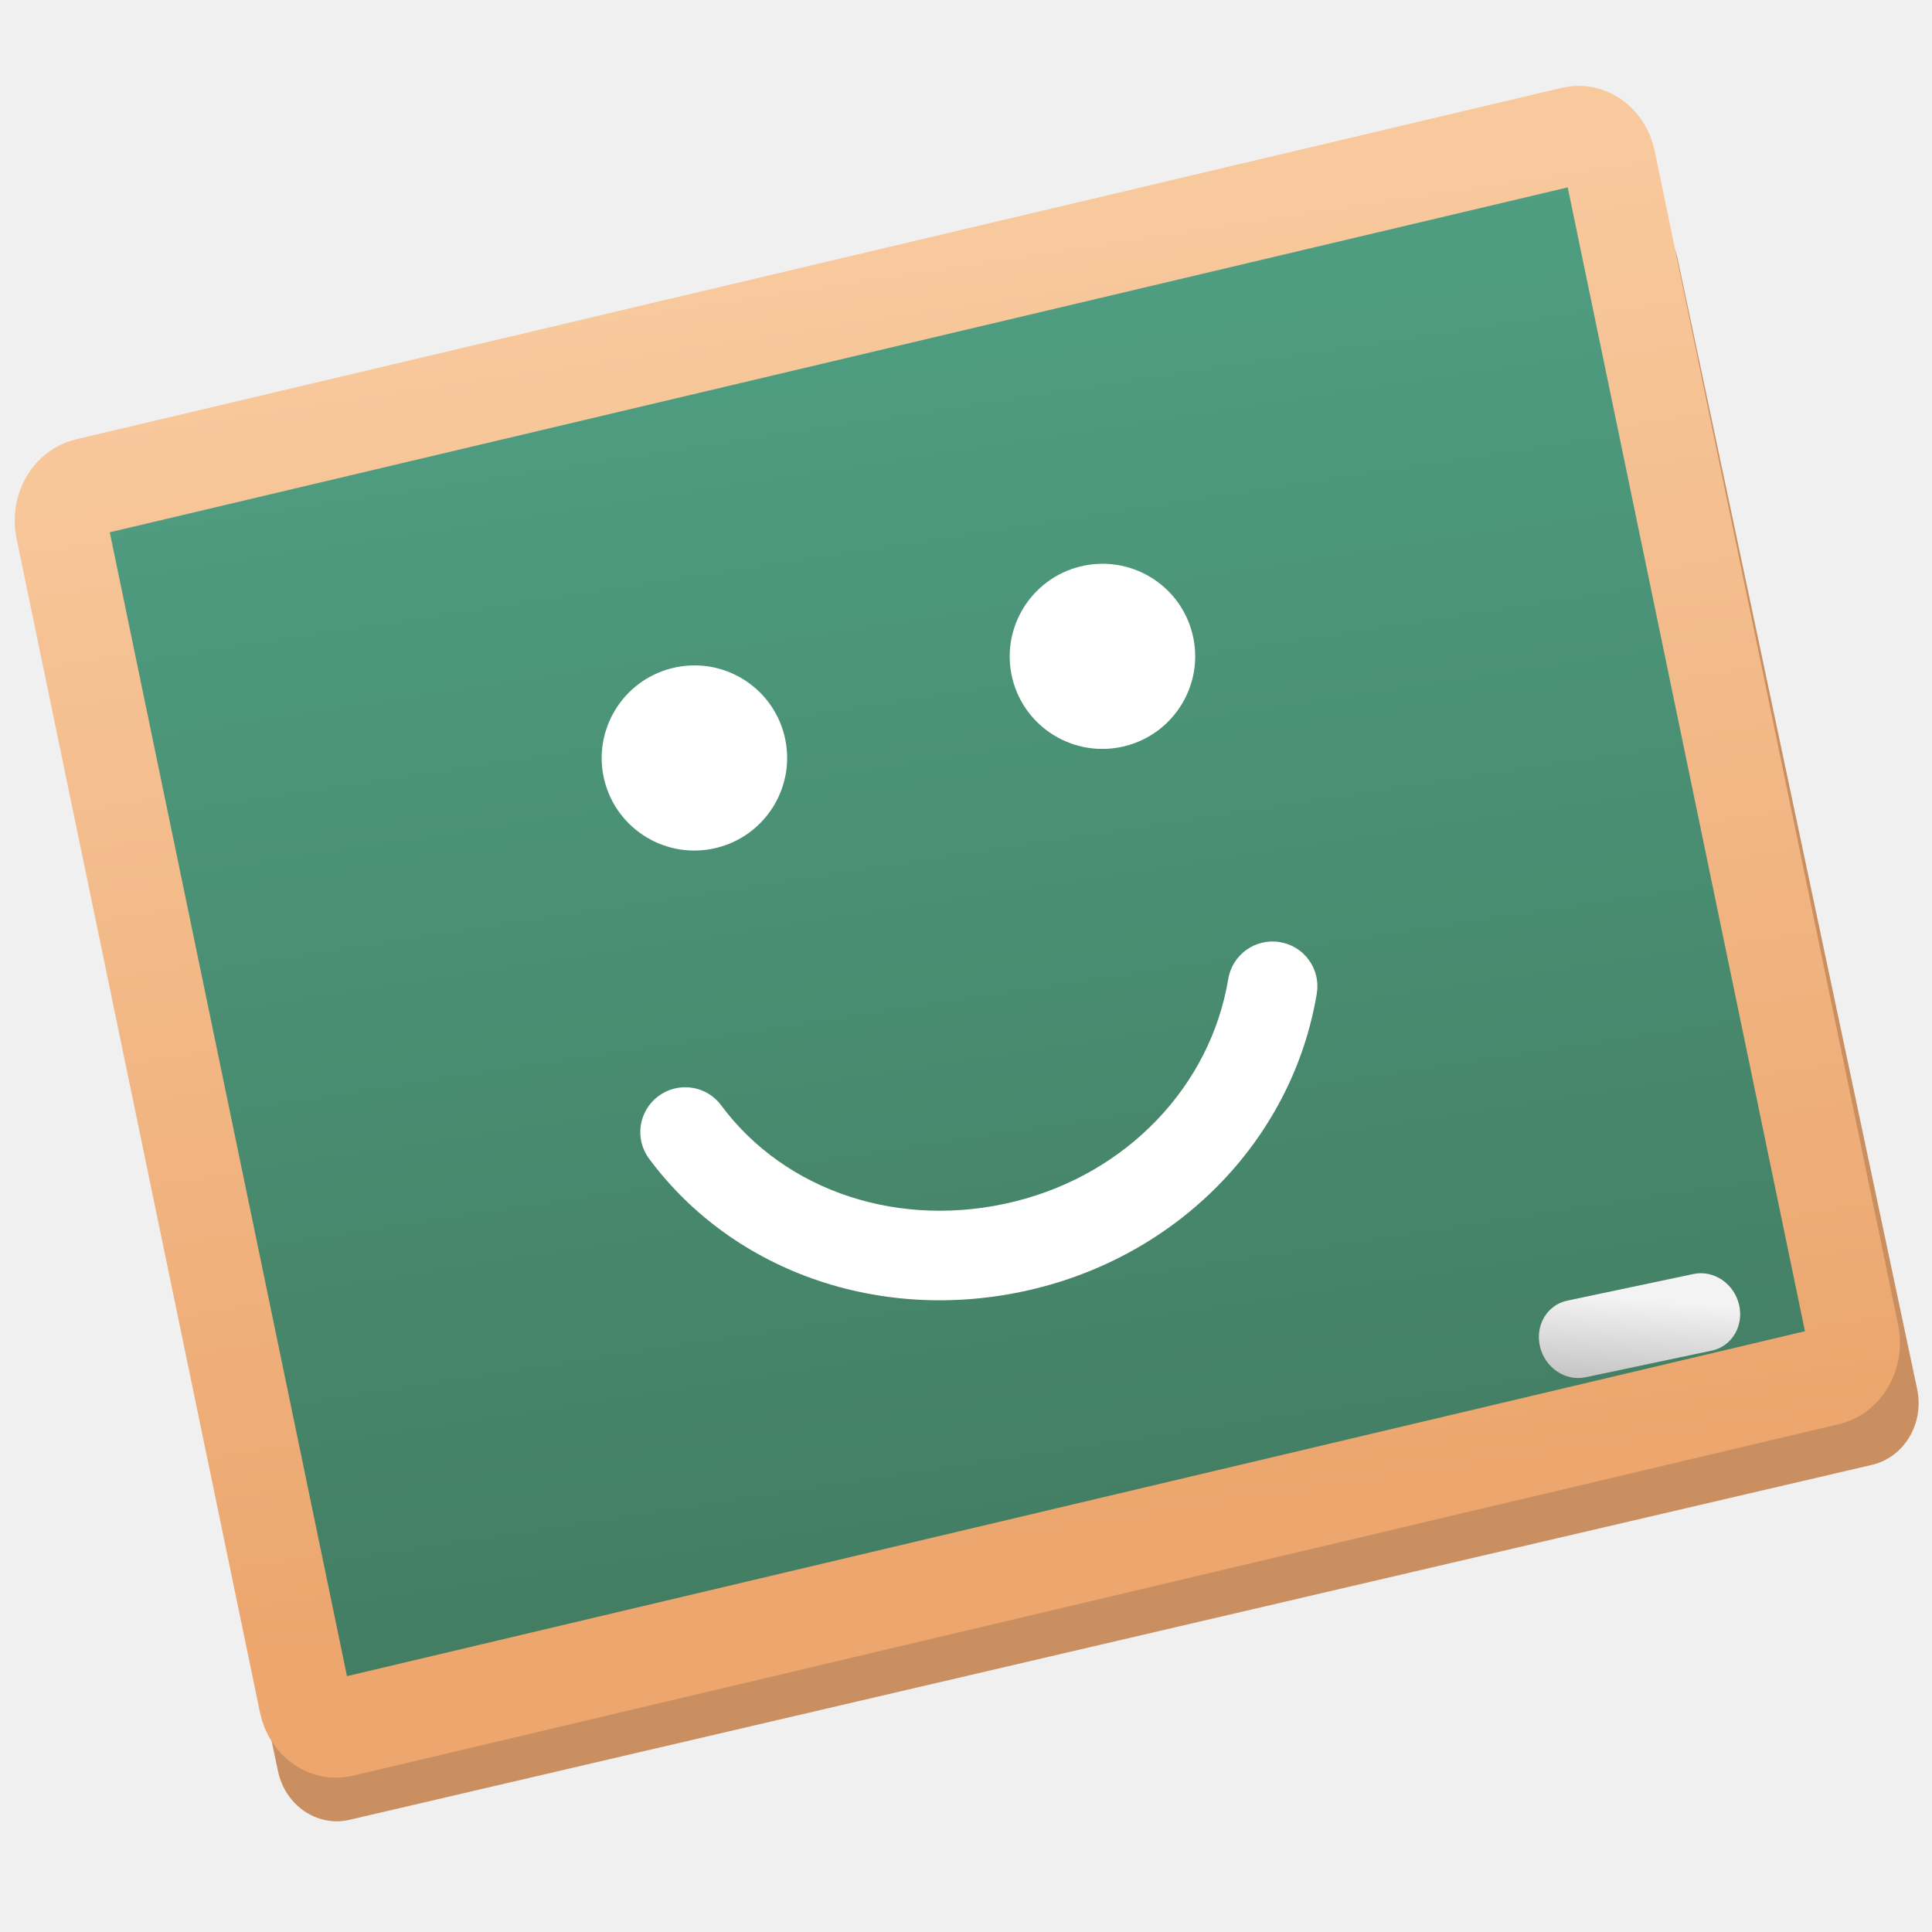
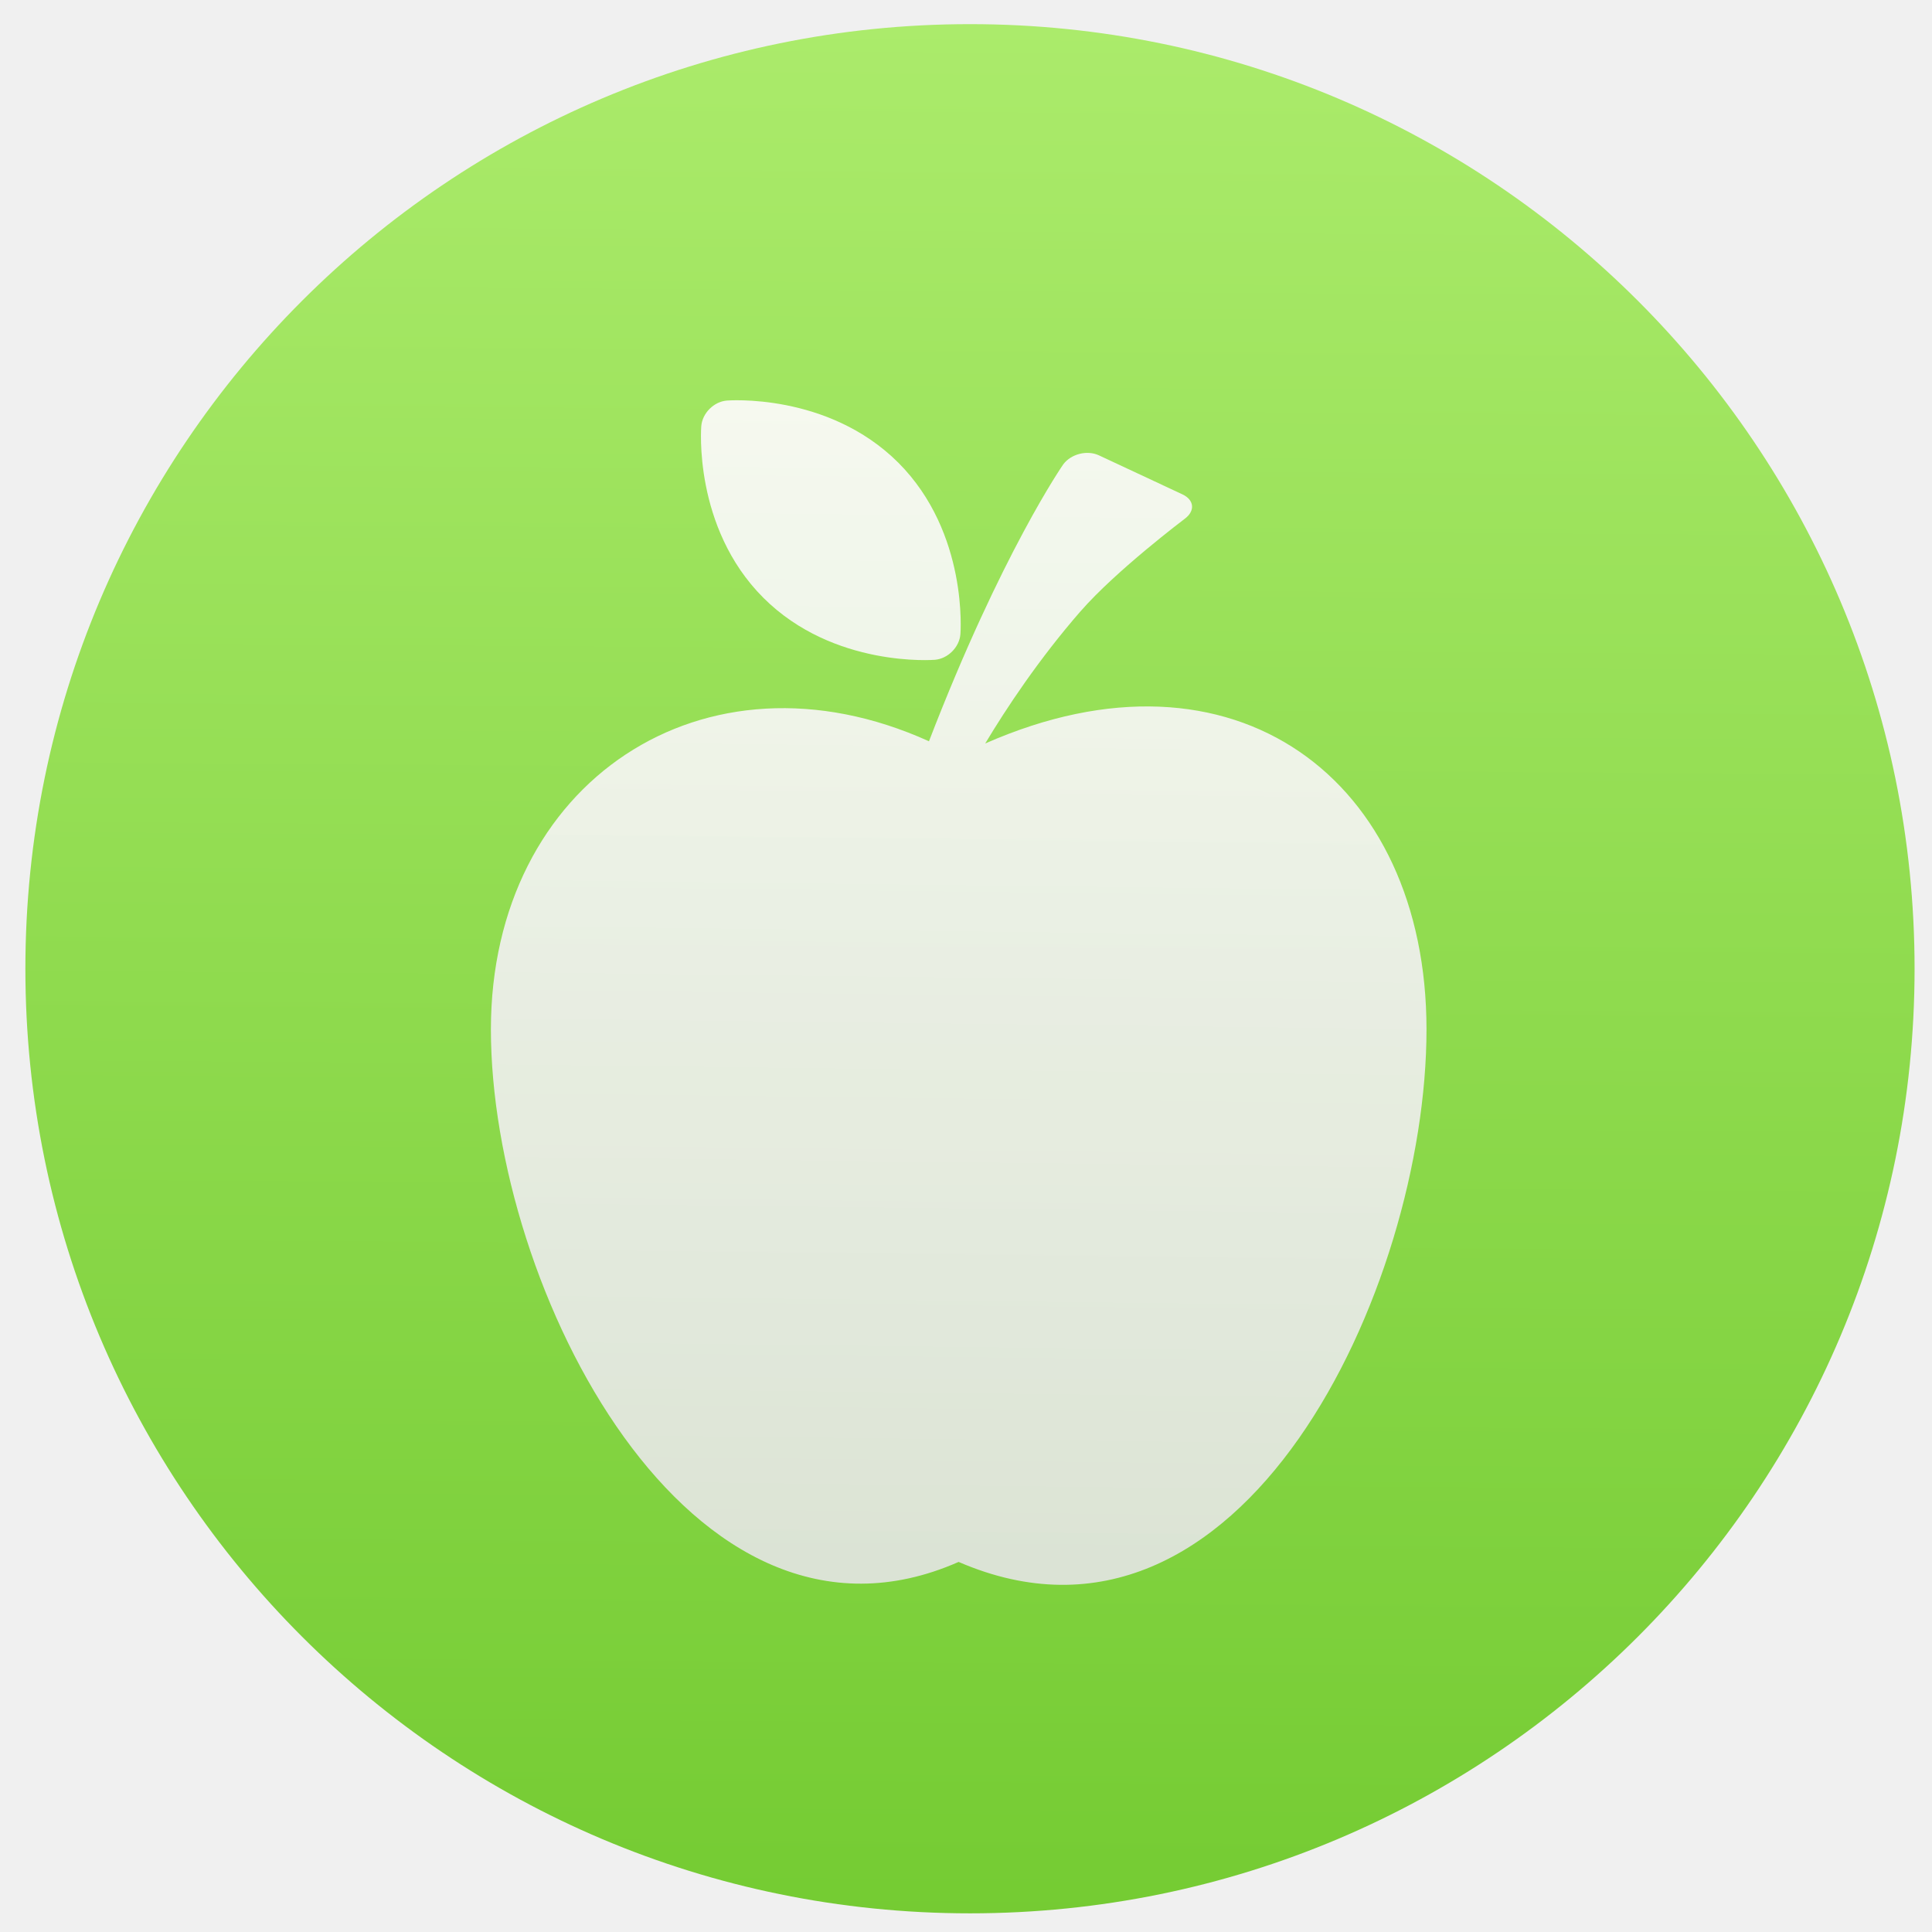
- <svg xmlns="http://www.w3.org/2000/svg" xmlns:ns2="http://www.openswatchbook.org/uri/2009/osb" xmlns:xlink="http://www.w3.org/1999/xlink" width="48" height="48" id="svg5453" version="1.1" viewBox="0 0 48 48">
+ <svg xmlns="http://www.w3.org/2000/svg" xmlns:xlink="http://www.w3.org/1999/xlink" width="32" height="32" id="svg5453" version="1.1" viewBox="0 0 32 32">
  <defs id="defs5455">
-     <linearGradient id="linearGradient4173">
-       <stop style="stop-color:#c5c5c5;stop-opacity:1" offset="0" id="stop4175" />
-       <stop style="stop-color:#f3f3f3;stop-opacity:1" offset="1" id="stop4177" />
-     </linearGradient>
-     <linearGradient id="linearGradient4184">
-       <stop style="stop-color:#eca66e;stop-opacity:1" offset="0" id="stop4186" />
-       <stop style="stop-color:#f8c99d;stop-opacity:1" offset="1" id="stop4188" />
-     </linearGradient>
-     <linearGradient id="linearGradient4163">
-       <stop style="stop-color:#437e63;stop-opacity:1" offset="0" id="stop4165" />
-       <stop style="stop-color:#4f9e82;stop-opacity:1" offset="1" id="stop4167" />
-     </linearGradient>
-     <linearGradient xlink:href="#linearGradient4163" id="linearGradient4169" x1="397.563" y1="543.333" x2="399.257" y2="521.021" gradientUnits="userSpaceOnUse" gradientTransform="matrix(0.9903507,0,0,0.9903507,4.205562,5.358812)" />
-     <linearGradient xlink:href="#linearGradient4184" id="linearGradient4190" x1="403.203" y1="543.487" x2="404.897" y2="521.174" gradientUnits="userSpaceOnUse" gradientTransform="matrix(0.9903507,0,0,0.9903507,4.205562,5.358812)" />
-     <linearGradient xlink:href="#linearGradient4173" id="linearGradient4179" x1="381.86" y1="537.669" x2="382.168" y2="536.583" gradientUnits="userSpaceOnUse" gradientTransform="matrix(1.312034,0,0,1.268673,-105.796,-147.7713)" />
+     <linearGradient id="linearGradient4308">
+       <stop id="stop4310" offset="0" style="stop-color:#e8e8e8;stop-opacity:0.925" />
+       <stop id="stop4312" offset="1" style="stop-color:#fffcff;stop-opacity:1" />
+     </linearGradient>
+     <linearGradient id="linearGradient4288">
+       <stop id="stop4290" offset="0" style="stop-color:#f3f3f3;stop-opacity:1" />
+       <stop id="stop4292" offset="1" style="stop-color:#fffcff;stop-opacity:1" />
+     </linearGradient>
+     <linearGradient id="linearGradient4422">
+       <stop style="stop-color:#74cb32;stop-opacity:1" offset="0" id="stop4424" />
+       <stop style="stop-color:#abeb6b;stop-opacity:1" offset="1" id="stop4426" />
+     </linearGradient>
+     <linearGradient id="linearGradient4256">
+       <stop id="stop4258" offset="0" style="stop-color:#8cbdf8;stop-opacity:1;" />
+       <stop id="stop4260" offset="1" style="stop-color:#d5e8ff;stop-opacity:1;" />
+     </linearGradient>
+     <linearGradient id="linearGradient4232">
+       <stop id="stop4234-0" offset="0" style="stop-color:#3889e9;stop-opacity:1" />
+       <stop id="stop4236" offset="1" style="stop-color:#5ea5fb;stop-opacity:1" />
+     </linearGradient>
+     <linearGradient xlink:href="#linearGradient4232" id="linearGradient3426" x1="399.571" y1="545.798" x2="399.571" y2="517.798" gradientUnits="userSpaceOnUse" />
+     <linearGradient xlink:href="#linearGradient4422" id="linearGradient4181" gradientUnits="userSpaceOnUse" x1="400.512" y1="546.074" x2="400.699" y2="517.773" />
    <linearGradient id="linearGradient5263">
-       <stop id="stop5265" style="stop-color:#a0d5ff;stop-opacity:1" offset="0" />
-       <stop id="stop5267" style="stop-color:#a0d5ff;stop-opacity:1" offset="1" />
-     </linearGradient>
-     <linearGradient gradientTransform="matrix(0.9285711,0,0,0.9285706,28.61235,37.98614)" gradientUnits="userSpaceOnUse" y2="517.798" x2="400.571" y1="545.798" x1="400.571" id="linearGradient4149" xlink:href="#linearGradient4143" />
-     <linearGradient id="linearGradient4143">
-       <stop id="stop4145" offset="0" style="stop-color:#197cf1;stop-opacity:1" />
-       <stop id="stop4147" offset="1" style="stop-color:#20bcfa;stop-opacity:1" />
-     </linearGradient>
-     <linearGradient id="linearGradient4290">
-       <stop id="stop4292" offset="0" style="stop-color:#7cbaf8;stop-opacity:1" />
-       <stop id="stop4294" offset="1" style="stop-color:#f4fcff;stop-opacity:1" />
-     </linearGradient>
-     <linearGradient y2="2" x2="16" y1="30" x1="16" gradientTransform="matrix(1.37931,0,0,1.37931,1.241379,1005.604)" gradientUnits="userSpaceOnUse" id="linearGradient3077" xlink:href="#linearGradient4290" />
-     <linearGradient y2="517.798" x2="400.571" y1="545.798" x1="400.571" gradientTransform="matrix(1.280788,0,0,1.280787,-450.116,346.3113)" gradientUnits="userSpaceOnUse" id="linearGradient3083" xlink:href="#linearGradient4143" />
-     <linearGradient y2="2" x2="16" y1="30" x1="16" gradientTransform="matrix(1.37931,0,0,1.37931,-18.75862,1005.604)" gradientUnits="userSpaceOnUse" id="linearGradient3870" xlink:href="#linearGradient4290" />
-     <linearGradient ns2:paint="gradient" id="linearGradient4207">
-       <stop id="stop3371" offset="0" style="stop-color:#3498db;stop-opacity:1;" />
-       <stop id="stop3373" offset="1" style="stop-color:#3498db;stop-opacity:0;" />
-     </linearGradient>
-     <linearGradient id="linearGradient5263-0">
-       <stop id="stop5265-3" style="stop-color:#a0d5ff;stop-opacity:1" offset="0" />
-       <stop id="stop5267-4" style="stop-color:#ffffff;stop-opacity:1" offset="1" />
-     </linearGradient>
-     <linearGradient gradientTransform="matrix(0.5,0,0,0.5,224.5853,298.4992)" gradientUnits="userSpaceOnUse" y2="496.998" x2="343.771" y1="506.998" x1="343.771" id="linearGradient4392" xlink:href="#linearGradient4143" />
-     <linearGradient gradientTransform="matrix(0.5,0,0,0.5,230.3853,298.4992)" gradientUnits="userSpaceOnUse" y2="496.998" x2="343.771" y1="506.998" x1="343.771" id="linearGradient4394" xlink:href="#linearGradient4143" />
-     <linearGradient id="linearGradient4298">
-       <stop style="stop-color:#fd415a;stop-opacity:1" offset="0" id="stop4300" />
-       <stop style="stop-color:#fc593d;stop-opacity:1" offset="1" id="stop4302" />
-     </linearGradient>
-     <linearGradient id="linearGradient4491">
-       <stop id="stop4493" offset="0" style="stop-color:#fd3865;stop-opacity:1" />
-       <stop id="stop4495" offset="1" style="stop-color:#fc5e37;stop-opacity:1" />
-     </linearGradient>
-     <linearGradient id="linearGradient4290-1">
-       <stop style="stop-color:#a5a5a5;stop-opacity:1;" offset="0" id="stop4292-9" />
-       <stop style="stop-color:#f5f2f5;stop-opacity:1;" offset="1" id="stop4294-1" />
-     </linearGradient>
+       <stop offset="0" style="stop-color:#a0d5ff;stop-opacity:1" id="stop5265" />
+       <stop offset="1" style="stop-color:#a0d5ff;stop-opacity:1" id="stop5267" />
+     </linearGradient>
+     <clipPath id="clipPath4458">
+       <path d="m 69.626,12.145 -0.052,0 c -22.727,-0.292 -46.472,4.077 -46.709,4.122 -2.424,0.451 -4.946,2.974 -5.397,5.397 -0.044,0.237 -4.414,23.983 -4.122,46.71 -0.292,22.777 4.078,46.523 4.122,46.761 0.451,2.423 2.974,4.945 5.398,5.398 0.237,0.044 23.982,4.413 46.709,4.121 22.779,0.292 46.524,-4.077 46.761,-4.121 2.423,-0.452 4.946,-2.976 5.398,-5.399 0.044,-0.236 4.413,-23.981 4.121,-46.709 0.292,-22.777 -4.077,-46.523 -4.121,-46.761 -0.453,-2.423 -2.976,-4.946 -5.398,-5.397 -0.238,-0.045 -23.984,-4.414 -46.71,-4.122 z" id="use4460" />
+     </clipPath>
+     <linearGradient id="linearGradient4237">
+       <stop offset="0" style="stop-color:#ff594d;stop-opacity:1" id="stop4239" />
+       <stop offset="1" style="stop-color:#ff7f76;stop-opacity:1" id="stop4241" />
+     </linearGradient>
+     <linearGradient id="linearGradient4210">
+       <stop id="stop4212" style="stop-color:#ff584c;stop-opacity:1" offset="0" />
+       <stop id="stop4214" style="stop-color:#ff8077;stop-opacity:1" offset="1" />
+     </linearGradient>
+     <linearGradient id="linearGradient4179">
+       <stop offset="0" style="stop-color:#ffee5e;stop-opacity:1" id="stop4181" />
+       <stop offset="1" style="stop-color:#feff8b;stop-opacity:1" id="stop4183" />
+     </linearGradient>
+     <linearGradient id="linearGradient4210-3">
+       <stop offset="0" style="stop-color:#ffce69;stop-opacity:1" id="stop4212-1" />
+       <stop offset="1" style="stop-color:#ffce54;stop-opacity:1" id="stop4214-6" />
+     </linearGradient>
+     <linearGradient id="linearGradient4237-0">
+       <stop id="stop4239-8" style="stop-color:#ffee5e;stop-opacity:1" offset="0" />
+       <stop id="stop4241-9" style="stop-color:#feff9f;stop-opacity:1" offset="1" />
+     </linearGradient>
+     <linearGradient id="linearGradient4237-2">
+       <stop id="stop4239-7" style="stop-color:#ffa0a6;stop-opacity:1" offset="0" />
+       <stop id="stop4241-2" style="stop-color:#ffa0a5;stop-opacity:1" offset="1" />
+     </linearGradient>
+     <linearGradient id="linearGradient8311">
+       <stop offset="0" style="stop-color:#ce89ff;stop-opacity:1" id="stop8313" />
+       <stop offset="1" style="stop-color:#e898ff;stop-opacity:1" id="stop8315" />
+     </linearGradient>
+     <linearGradient id="linearGradient4237-8">
+       <stop id="stop4239-2" style="stop-color:#cf8aff;stop-opacity:1" offset="0" />
+       <stop id="stop4241-3" style="stop-color:#eaa0ff;stop-opacity:1" offset="1" />
+     </linearGradient>
+     <linearGradient id="linearGradient8311-3">
+       <stop offset="0" style="stop-color:#ffcc6b;stop-opacity:1" id="stop8313-0" />
+       <stop offset="1" style="stop-color:#ffcf98;stop-opacity:1" id="stop8315-1" />
+     </linearGradient>
+     <linearGradient id="linearGradient4237-3">
+       <stop id="stop4239-0" style="stop-color:#ffcc6e;stop-opacity:1" offset="0" />
+       <stop id="stop4241-7" style="stop-color:#ffe4a0;stop-opacity:1" offset="1" />
+     </linearGradient>
+     <linearGradient id="linearGradient8311-31">
+       <stop offset="0" style="stop-color:#f089ff;stop-opacity:1" id="stop8313-2" />
+       <stop offset="1" style="stop-color:#ffadea;stop-opacity:1" id="stop8315-6" />
+     </linearGradient>
+     <linearGradient id="linearGradient4237-6">
+       <stop id="stop4239-22" style="stop-color:#f18bfe;stop-opacity:1" offset="0" />
+       <stop id="stop4241-0" style="stop-color:#fcc3ff;stop-opacity:1" offset="1" />
+     </linearGradient>
+     <linearGradient id="linearGradient8467">
+       <stop id="stop8469" style="stop-color:#b9b9b9;stop-opacity:1" offset="0" />
+       <stop id="stop8471" style="stop-color:#d1d1d1;stop-opacity:1" offset="1" />
+     </linearGradient>
+     <linearGradient id="linearGradient8311-5">
+       <stop offset="0" style="stop-color:#b9b9b9;stop-opacity:1" id="stop8313-7" />
+       <stop offset="1" style="stop-color:#d2d2d2;stop-opacity:1" id="stop8315-3" />
+     </linearGradient>
+     <linearGradient id="linearGradient4237-4">
+       <stop id="stop4239-9" style="stop-color:#bababa;stop-opacity:1" offset="0" />
+       <stop id="stop4241-37" style="stop-color:#c8c8c8;stop-opacity:1" offset="1" />
+     </linearGradient>
+     <linearGradient id="linearGradient8467-7">
+       <stop id="stop8469-4" style="stop-color:#3ec896;stop-opacity:1" offset="0" />
+       <stop id="stop8471-7" style="stop-color:#66d9af;stop-opacity:1" offset="1" />
+     </linearGradient>
+     <linearGradient id="linearGradient8311-1">
+       <stop offset="0" style="stop-color:#494949;stop-opacity:1" id="stop8313-9" />
+       <stop offset="1" style="stop-color:#616774;stop-opacity:1" id="stop8315-5" />
+     </linearGradient>
+     <linearGradient id="linearGradient-1" y2="116.694" x2="209.957" y1="0" x1="209.957" gradientTransform="scale(1.128802,0.8858951)" gradientUnits="userSpaceOnUse">
+       <stop id="stop4884" offset="0%" stop-color="#A7A7A7" />
+       <stop id="stop4886" offset="100%" stop-color="#8D8D8D" />
+     </linearGradient>
+     <linearGradient id="linearGradient-2" y2="105.4" x2="193" y1="411.584" x1="193" gradientTransform="scale(1.227981,0.8143451)" gradientUnits="userSpaceOnUse">
+       <stop id="stop4889" offset="0%" stop-color="#707070" />
+       <stop id="stop4891" offset="100%" stop-color="#ABABAB" />
+     </linearGradient>
+     <linearGradient id="linearGradient-3" y2="457.423" x2="193" y1="70.609" x1="193" gradientTransform="scale(1.227981,0.8143451)" gradientUnits="userSpaceOnUse">
+       <stop id="stop4894" offset="0%" stop-opacity="0" stop-color="#000000" />
+       <stop id="stop4896" offset="100%" stop-opacity="0.19" stop-color="#000000" />
+     </linearGradient>
+     <linearGradient id="linearGradient4232-7">
+       <stop style="stop-color:#333333;stop-opacity:1" offset="0" id="stop4234" />
+       <stop style="stop-color:#353535;stop-opacity:1" offset="1" id="stop4236-2" />
+     </linearGradient>
+     <linearGradient id="linearGradient4172">
+       <stop id="stop4174" offset="0" style="stop-color:#3dc796;stop-opacity:1" />
+       <stop id="stop4176" offset="1" style="stop-color:#57d68d;stop-opacity:1" />
+     </linearGradient>
+     <linearGradient id="linearGradient4233">
+       <stop style="stop-color:#212121;stop-opacity:1" offset="0" id="stop4235" />
+       <stop style="stop-color:#1d2022;stop-opacity:0" offset="1" id="stop4237" />
+     </linearGradient>
+     <linearGradient id="linearGradient8467-6">
+       <stop id="stop8469-5" style="stop-color:#56d8d1;stop-opacity:1" offset="0" />
+       <stop id="stop8471-8" style="stop-color:#9df7ee;stop-opacity:1" offset="1" />
+     </linearGradient>
+     <linearGradient id="linearGradient8311-10">
+       <stop offset="0" style="stop-color:#55d8d1;stop-opacity:1" id="stop8313-3" />
+       <stop offset="1" style="stop-color:#66efe7;stop-opacity:1" id="stop8315-8" />
+     </linearGradient>
+     <linearGradient id="linearGradient8467-8">
+       <stop id="stop8469-9" style="stop-color:#dea679;stop-opacity:1" offset="0" />
+       <stop id="stop8471-2" style="stop-color:#f7d19d;stop-opacity:1" offset="1" />
+     </linearGradient>
+     <linearGradient id="linearGradient8311-0">
+       <stop offset="0" style="stop-color:#dda579;stop-opacity:1" id="stop8313-90" />
+       <stop offset="1" style="stop-color:#f3bc87;stop-opacity:1" id="stop8315-88" />
+     </linearGradient>
+     <linearGradient id="linearGradient8467-2">
+       <stop id="stop8469-6" style="stop-color:#5fa4d5;stop-opacity:1" offset="0" />
+       <stop id="stop8471-5" style="stop-color:#9dc9f7;stop-opacity:1" offset="1" />
+     </linearGradient>
+     <linearGradient id="linearGradient8311-06">
+       <stop offset="0" style="stop-color:#5fa3d4;stop-opacity:1" id="stop8313-6" />
+       <stop offset="1" style="stop-color:#6bb9ff;stop-opacity:1" id="stop8315-2" />
+     </linearGradient>
+     <linearGradient id="linearGradient4422-9">
+       <stop id="stop4424-5" offset="0" style="stop-color:#2971c3;stop-opacity:1" />
+       <stop id="stop4426-7" offset="1" style="stop-color:#83bbff;stop-opacity:1" />
+     </linearGradient>
+     <linearGradient gradientUnits="userSpaceOnUse" y2="517.798" x2="399.571" y1="545.798" x1="399.571" id="linearGradient4513" xlink:href="#linearGradient4232" />
+     <clipPath id="clipPath4458-6">
+       <path id="use4460-0" d="m 69.626,12.145 -0.052,0 c -22.727,-0.292 -46.472,4.077 -46.709,4.122 -2.424,0.451 -4.946,2.974 -5.397,5.397 -0.044,0.237 -4.414,23.983 -4.122,46.71 -0.292,22.777 4.078,46.523 4.122,46.761 0.451,2.423 2.974,4.945 5.398,5.398 0.237,0.044 23.982,4.413 46.709,4.121 22.779,0.292 46.524,-4.077 46.761,-4.121 2.423,-0.452 4.946,-2.976 5.398,-5.399 0.044,-0.236 4.413,-23.981 4.121,-46.709 0.292,-22.777 -4.077,-46.523 -4.121,-46.761 -0.453,-2.423 -2.976,-4.946 -5.398,-5.397 -0.238,-0.045 -23.984,-4.414 -46.71,-4.122 z" />
+     </clipPath>
+     <linearGradient id="linearGradient4271">
+       <stop style="stop-color:#e3e3e3;stop-opacity:1" offset="0" id="stop4273" />
+       <stop style="stop-color:#fffcff;stop-opacity:1" offset="1" id="stop4275" />
+     </linearGradient>
+     <linearGradient gradientUnits="userSpaceOnUse" y2="517.798" x2="399.571" y1="545.798" x1="399.571" id="linearGradient4519" xlink:href="#linearGradient4232" />
+     <clipPath id="clipPath4458-9">
+       <path id="use4460-4" d="m 69.626,12.145 -0.052,0 c -22.727,-0.292 -46.472,4.077 -46.709,4.122 -2.424,0.451 -4.946,2.974 -5.397,5.397 -0.044,0.237 -4.414,23.983 -4.122,46.71 -0.292,22.777 4.078,46.523 4.122,46.761 0.451,2.423 2.974,4.945 5.398,5.398 0.237,0.044 23.982,4.413 46.709,4.121 22.779,0.292 46.524,-4.077 46.761,-4.121 2.423,-0.452 4.946,-2.976 5.398,-5.399 0.044,-0.236 4.413,-23.981 4.121,-46.709 0.292,-22.777 -4.077,-46.523 -4.121,-46.761 -0.453,-2.423 -2.976,-4.946 -5.398,-5.397 -0.238,-0.045 -23.984,-4.414 -46.71,-4.122 z" />
+     </clipPath>
+     <linearGradient xlink:href="#linearGradient4288" id="linearGradient4384" x1="226.909" y1="358.155" x2="205.127" y2="7.441" gradientUnits="userSpaceOnUse" />
+     <linearGradient xlink:href="#linearGradient4271" id="linearGradient4388" gradientUnits="userSpaceOnUse" x1="173.095" y1="358.155" x2="205.127" y2="7.441" />
+     <linearGradient xlink:href="#linearGradient4308" id="linearGradient4305" x1="238.073" y1="372.358" x2="205.127" y2="7.441" gradientUnits="userSpaceOnUse" />
+     <linearGradient xlink:href="#linearGradient4308" id="linearGradient4520" gradientUnits="userSpaceOnUse" x1="238.073" y1="372.358" x2="205.127" y2="7.441" />
+     <linearGradient xlink:href="#linearGradient4308" id="linearGradient4522" gradientUnits="userSpaceOnUse" x1="238.073" y1="372.358" x2="205.127" y2="7.441" />
+     <linearGradient xlink:href="#linearGradient4308" id="linearGradient4524" gradientUnits="userSpaceOnUse" x1="238.073" y1="372.358" x2="205.127" y2="7.441" />
+     <linearGradient xlink:href="#linearGradient4308" id="linearGradient4526" gradientUnits="userSpaceOnUse" x1="238.073" y1="372.358" x2="205.127" y2="7.441" />
+     <linearGradient xlink:href="#linearGradient4308" id="linearGradient4528" gradientUnits="userSpaceOnUse" x1="238.073" y1="372.358" x2="205.127" y2="7.441" />
+     <linearGradient xlink:href="#linearGradient4308" id="linearGradient4530" gradientUnits="userSpaceOnUse" x1="238.073" y1="372.358" x2="205.127" y2="7.441" />
+     <linearGradient xlink:href="#linearGradient4308" id="linearGradient4532" gradientUnits="userSpaceOnUse" x1="238.073" y1="372.358" x2="205.127" y2="7.441" />
+     <linearGradient xlink:href="#linearGradient4308" id="linearGradient4534" gradientUnits="userSpaceOnUse" x1="238.073" y1="372.358" x2="205.127" y2="7.441" />
+     <linearGradient xlink:href="#linearGradient4308" id="linearGradient4536" gradientUnits="userSpaceOnUse" x1="238.073" y1="372.358" x2="205.127" y2="7.441" />
+     <linearGradient xlink:href="#linearGradient4308" id="linearGradient4538" gradientUnits="userSpaceOnUse" x1="238.073" y1="372.358" x2="205.127" y2="7.441" />
+     <linearGradient xlink:href="#linearGradient4308" id="linearGradient4540" gradientUnits="userSpaceOnUse" x1="238.073" y1="372.358" x2="205.127" y2="7.441" />
+     <linearGradient xlink:href="#linearGradient4308" id="linearGradient4542" gradientUnits="userSpaceOnUse" x1="238.073" y1="372.358" x2="205.127" y2="7.441" />
+     <linearGradient xlink:href="#linearGradient4308" id="linearGradient4544" gradientUnits="userSpaceOnUse" x1="238.073" y1="372.358" x2="205.127" y2="7.441" />
+     <linearGradient xlink:href="#linearGradient4308" id="linearGradient4546" gradientUnits="userSpaceOnUse" x1="238.073" y1="372.358" x2="205.127" y2="7.441" />
+     <linearGradient xlink:href="#linearGradient4308" id="linearGradient4548" gradientUnits="userSpaceOnUse" x1="238.073" y1="372.358" x2="205.127" y2="7.441" />
+     <linearGradient xlink:href="#linearGradient4308" id="linearGradient4550" gradientUnits="userSpaceOnUse" x1="238.073" y1="372.358" x2="205.127" y2="7.441" />
+     <linearGradient xlink:href="#linearGradient4271" id="linearGradient4904" x1="24.444" y1="54.574" x2="25.086" y2="-0" gradientUnits="userSpaceOnUse" />
+     <linearGradient xlink:href="#linearGradient4271" id="linearGradient4906" gradientUnits="userSpaceOnUse" x1="24.444" y1="54.574" x2="25.086" y2="-0" />
+     <linearGradient xlink:href="#linearGradient4271" id="linearGradient4908" gradientUnits="userSpaceOnUse" x1="24.444" y1="54.574" x2="25.086" y2="-0" />
+     <linearGradient xlink:href="#linearGradient4271" id="linearGradient4910" gradientUnits="userSpaceOnUse" x1="24.444" y1="54.574" x2="25.086" y2="-0" />
+     <linearGradient xlink:href="#linearGradient4271" id="linearGradient4912" gradientUnits="userSpaceOnUse" x1="24.444" y1="54.574" x2="25.086" y2="-0" />
+     <linearGradient xlink:href="#linearGradient4271" id="linearGradient4914" gradientUnits="userSpaceOnUse" x1="24.444" y1="54.574" x2="25.086" y2="-0" />
+     <linearGradient xlink:href="#linearGradient4271" id="linearGradient4916" gradientUnits="userSpaceOnUse" x1="24.444" y1="54.574" x2="25.086" y2="-0" />
+     <linearGradient xlink:href="#linearGradient4271" id="linearGradient4918" gradientUnits="userSpaceOnUse" x1="24.444" y1="54.574" x2="25.086" y2="-0" />
+     <linearGradient xlink:href="#linearGradient4271" id="linearGradient4920" gradientUnits="userSpaceOnUse" x1="24.444" y1="54.574" x2="25.086" y2="-0" />
+     <linearGradient xlink:href="#linearGradient4271" id="linearGradient4922" gradientUnits="userSpaceOnUse" x1="24.444" y1="54.574" x2="25.086" y2="-0" />
+     <linearGradient xlink:href="#linearGradient4271" id="linearGradient4924" gradientUnits="userSpaceOnUse" x1="24.444" y1="54.574" x2="25.086" y2="-0" />
+     <linearGradient xlink:href="#linearGradient4271" id="linearGradient4926" gradientUnits="userSpaceOnUse" x1="24.444" y1="54.574" x2="25.086" y2="-0" />
+     <linearGradient xlink:href="#linearGradient4271" id="linearGradient4928" gradientUnits="userSpaceOnUse" x1="24.444" y1="54.574" x2="25.086" y2="-0" />
+     <linearGradient xlink:href="#linearGradient4271" id="linearGradient4930" gradientUnits="userSpaceOnUse" x1="24.444" y1="54.574" x2="25.086" y2="-0" />
+     <linearGradient xlink:href="#linearGradient4271" id="linearGradient4932" gradientUnits="userSpaceOnUse" x1="24.444" y1="54.574" x2="25.086" y2="-0" />
+     <linearGradient xlink:href="#linearGradient4271" id="linearGradient4934" gradientUnits="userSpaceOnUse" x1="24.444" y1="54.574" x2="25.086" y2="-0" />
+     <linearGradient xlink:href="#linearGradient4271" id="linearGradient4936" gradientUnits="userSpaceOnUse" x1="24.444" y1="54.574" x2="25.086" y2="-0" />
+     <linearGradient xlink:href="#linearGradient4271" id="linearGradient4938" gradientUnits="userSpaceOnUse" x1="24.444" y1="54.574" x2="25.086" y2="-0" />
+     <linearGradient xlink:href="#linearGradient4271" id="linearGradient4940" gradientUnits="userSpaceOnUse" x1="24.444" y1="54.574" x2="25.086" y2="-0" />
+     <linearGradient xlink:href="#linearGradient4271" id="linearGradient4942" gradientUnits="userSpaceOnUse" x1="24.444" y1="54.574" x2="25.086" y2="-0" />
  </defs>
-   <g id="layer1" transform="translate(-384.5714,-499.798)">
-     <g id="g4316" transform="matrix(0.9748688,-0.2227798,0.2227798,0.9748688,-108.6514,102.6724)">
-       <g id="g4320" transform="matrix(0.9037602,0.00604581,-0.00604581,0.9037602,41.86376,46.89142)">
-         <g id="g4312" transform="translate(0.6469953,0.1463347)" />
-         <g id="g4178" transform="matrix(0.9348285,-0.00176613,-0.00176613,0.942411,26.2526,32.03155)">
-           <g id="g4172" transform="matrix(1.439948,0,0,1.439948,-166.1764,-240.3894)">
-             <g transform="matrix(1.081975,0,0,1.081975,-32.18547,-44.16242)" id="g4171">
-               <g id="g4221" transform="matrix(1.043675,-0.00999751,-0.00999751,1.086597,-11.703,-43.70666)">
-                 <g id="g4228" transform="matrix(0.9882999,-0.00261795,-0.00261795,0.9995395,5.975233,2.120509)">
-                   <rect transform="matrix(0.9999953,0.00305607,0.00462283,0.9999893,0,0)" style="opacity:1;fill:#ca8f60;fill-opacity:1;stroke:none;stroke-width:0.6;stroke-linecap:round;stroke-linejoin:miter;stroke-miterlimit:4;stroke-dasharray:none;stroke-opacity:1" id="rect4299-5" width="30.797" height="22.104" x="383.244" y="522.034" ry="1.096" />
-                   <rect style="opacity:1;fill:url(#linearGradient4169);fill-opacity:1;stroke:url(#linearGradient4190);stroke-width:1.694;stroke-linecap:round;stroke-linejoin:round;stroke-miterlimit:4;stroke-dasharray:none;stroke-opacity:1" id="rect4299" width="29.105" height="21.829" x="386.495" y="521.904" ry="0.581" />
-                   <rect ry="0.68" transform="matrix(0.9997369,0.02293885,0.03132819,0.9995091,0,0)" y="532.652" x="393.343" height="1.359" width="3.724" id="rect4171" style="opacity:1;fill:url(#linearGradient4179);fill-opacity:1;stroke:none;stroke-width:1.264;stroke-linecap:round;stroke-linejoin:round;stroke-miterlimit:4;stroke-dasharray:none;stroke-opacity:1" />
-                 </g>
-                 <g transform="matrix(0.7124919,0.1578131,-0.1496108,0.67546,137.3538,107.1428)" id="layer1-6">
-                   <g transform="matrix(1.139814,-0.2839031,0.2839031,1.139814,-175.995,47.56724)" id="layer1-3">
-                     <g id="g4313" transform="translate(42.68826,5.263376)">
-                       <g transform="translate(-42.52726,-5.888376)" id="layer1-9">
-                         <g transform="matrix(0.8337499,0,0,0.8337499,123.8465,78.75114)" id="g4414">
-                           <path style="fill:#ffffff;fill-opacity:1" id="path5" d="m 376.041,529.656 c 0,-1.296 1.054,-2.348 2.353,-2.348 1.299,0 2.352,1.051 2.352,2.348 0,1.297 -1.054,2.348 -2.352,2.348 -1.299,-3.7e-4 -2.353,-1.051 -2.353,-2.348 z m 10.667,0 c 0,-1.296 1.055,-2.348 2.353,-2.348 1.299,0 2.353,1.051 2.353,2.348 0,1.297 -1.054,2.348 -2.353,2.348 -1.298,-3.7e-4 -2.353,-1.051 -2.353,-2.348 z m 5.562,9.615 c -1.458,3.364 -4.872,5.538 -8.699,5.538 -3.908,0 -7.343,-2.185 -8.75,-5.566 -0.241,-0.579 0.034,-1.244 0.615,-1.485 0.143,-0.059 0.291,-0.087 0.436,-0.087 0.446,0 0.87,0.263 1.051,0.701 1.054,2.531 3.663,4.166 6.648,4.166 2.917,0 5.512,-1.636 6.609,-4.169 0.25,-0.576 0.92,-0.841 1.496,-0.591 0.578,0.249 0.843,0.917 0.594,1.493 z" />
-                         </g>
+   <g id="layer1" transform="translate(-384.5714,-515.798)">
+     <ellipse r="14" cy="531.798" cx="400.571" id="ellipse4233" style="opacity:1;fill:url(#linearGradient3426);fill-opacity:1;stroke:none;stroke-width:4;stroke-miterlimit:4;stroke-dasharray:none;stroke-dashoffset:0;stroke-opacity:1" />
+     <g id="g4265" transform="matrix(1.075311,0,0,1.075311,-30.117,-39.9858)">
+       <g id="g4277" transform="matrix(1.039268,0,0,1.039268,-15.71479,-20.90034)">
+         <circle style="opacity:1;fill:url(#linearGradient4181);fill-opacity:1;stroke:none;stroke-width:1.2;stroke-miterlimit:4;stroke-dasharray:none;stroke-dashoffset:0;stroke-opacity:1" id="path3377" cx="400.571" cy="531.798" r="14" />
+         <circle r="14" cy="531.798" cx="400.571" id="circle4174" style="opacity:1;fill:#5ea5fb;fill-opacity:0;stroke:none;stroke-width:4;stroke-miterlimit:4;stroke-dasharray:none;stroke-dashoffset:0;stroke-opacity:1" />
+         <g id="g4358" transform="matrix(0.05980652,0,0,0.05980652,827.8053,529.5977)">
+           <g id="g4316" transform="matrix(0.7035252,0,0,0.7035252,-6823.142,-40.25017)" style="fill:url(#linearGradient4384);fill-opacity:1">
+             <g id="g4318" style="fill:url(#linearGradient4388);fill-opacity:1" transform="translate(-654.8602,-88.21674)">
+               <g id="g4489" style="fill:url(#linearGradient4305);fill-opacity:1" transform="matrix(1.030061,0,0,1.030061,-2.824196,-15.70953)">
+                 <g id="g4500" transform="matrix(0.9411064,0,0,0.9411064,1.97323,7.030306)" style="fill:url(#linearGradient4550)">
+                   <g id="g4464" style="fill:url(#linearGradient4520)" />
+                   <g id="g4466" style="fill:url(#linearGradient4522)" />
+                   <g id="g4468" style="fill:url(#linearGradient4524)" />
+                   <g id="g4470" style="fill:url(#linearGradient4526)" />
+                   <g id="g4472" style="fill:url(#linearGradient4528)" />
+                   <g id="g4474" style="fill:url(#linearGradient4530)" />
+                   <g id="g4476" style="fill:url(#linearGradient4532)" />
+                   <g id="g4478" style="fill:url(#linearGradient4534)" />
+                   <g id="g4480" style="fill:url(#linearGradient4536)" />
+                   <g id="g4482" style="fill:url(#linearGradient4538)" />
+                   <g id="g4484" style="fill:url(#linearGradient4540)" />
+                   <g id="g4486" style="fill:url(#linearGradient4542)" />
+                   <g id="g4488" style="fill:url(#linearGradient4544)" />
+                   <g id="g4490" style="fill:url(#linearGradient4546)" />
+                   <g id="g4492" style="fill:url(#linearGradient4548)" />
+                   <g id="g4837" transform="matrix(8.608598,0,0,8.608598,-12.86539,6.130329)" style="opacity:0.9;fill:url(#linearGradient4904);fill-opacity:1">
+                     <g id="g4793" style="fill:url(#linearGradient4912);fill-opacity:1">
+                       <g id="g4795" style="fill:url(#linearGradient4910);fill-opacity:1">
+                         <path id="path4797" d="m 26.12,14.488 c 0.879,-1.468 2.27,-3.569 4.027,-5.585 l 0.002,0 C 31.637,7.192 34.551,4.996 34.551,4.996 34.989,4.665 34.942,4.204 34.444,3.972 L 30.922,2.326 c -0.498,-0.233 -1.175,-0.063 -1.505,0.376 0,0 -2.605,3.737 -5.671,11.692 -9.48,-4.288 -18.491,1.718 -18.491,12.162 0,10.909 8.393,27.48 19.743,22.478 11.954,5.173 19.749,-11.568 19.749,-22.478 0,-10.534 -8.1,-16.71 -18.627,-12.068 z" style="fill:url(#linearGradient4906);fill-opacity:1" />
+                         <path id="path4799" d="m 23.997,10.955 c 0.548,-0.046 1.032,-0.531 1.076,-1.078 0,0 0.352,-4.266 -2.621,-7.242 -2.982,-2.977 -7.24,-2.622 -7.24,-2.622 -0.548,0.046 -1.032,0.531 -1.077,1.078 0,0 -0.358,4.268 2.619,7.245 2.975,2.974 7.243,2.619 7.243,2.619 z" style="fill:url(#linearGradient4908);fill-opacity:1" />
                      </g>
                    </g>
+                     <g id="g4801" style="fill:url(#linearGradient4914);fill-opacity:1" />
+                     <g id="g4803" style="fill:url(#linearGradient4916);fill-opacity:1" />
+                     <g id="g4805" style="fill:url(#linearGradient4918);fill-opacity:1" />
+                     <g id="g4807" style="fill:url(#linearGradient4920);fill-opacity:1" />
+                     <g id="g4809" style="fill:url(#linearGradient4922);fill-opacity:1" />
+                     <g id="g4811" style="fill:url(#linearGradient4924);fill-opacity:1" />
+                     <g id="g4813" style="fill:url(#linearGradient4926);fill-opacity:1" />
+                     <g id="g4815" style="fill:url(#linearGradient4928);fill-opacity:1" />
+                     <g id="g4817" style="fill:url(#linearGradient4930);fill-opacity:1" />
+                     <g id="g4819" style="fill:url(#linearGradient4932);fill-opacity:1" />
+                     <g id="g4821" style="fill:url(#linearGradient4934);fill-opacity:1" />
+                     <g id="g4823" style="fill:url(#linearGradient4936);fill-opacity:1" />
+                     <g id="g4825" style="fill:url(#linearGradient4938);fill-opacity:1" />
+                     <g id="g4827" style="fill:url(#linearGradient4940);fill-opacity:1" />
+                     <g id="g4829" style="fill:url(#linearGradient4942);fill-opacity:1" />
                  </g>
                </g>
              </g>
            </g>
          </g>
+           <g id="g4322" />
+           <g id="g4324" />
+           <g id="g4326" />
+           <g id="g4328" />
+           <g id="g4330" />
+           <g id="g4332" />
+           <g id="g4334" />
+           <g id="g4336" />
+           <g id="g4338" />
+           <g id="g4340" />
+           <g id="g4342" />
+           <g id="g4344" />
+           <g id="g4346" />
+           <g id="g4348" />
+           <g id="g4350" />
        </g>
      </g>
    </g>
  </g>
</svg>
